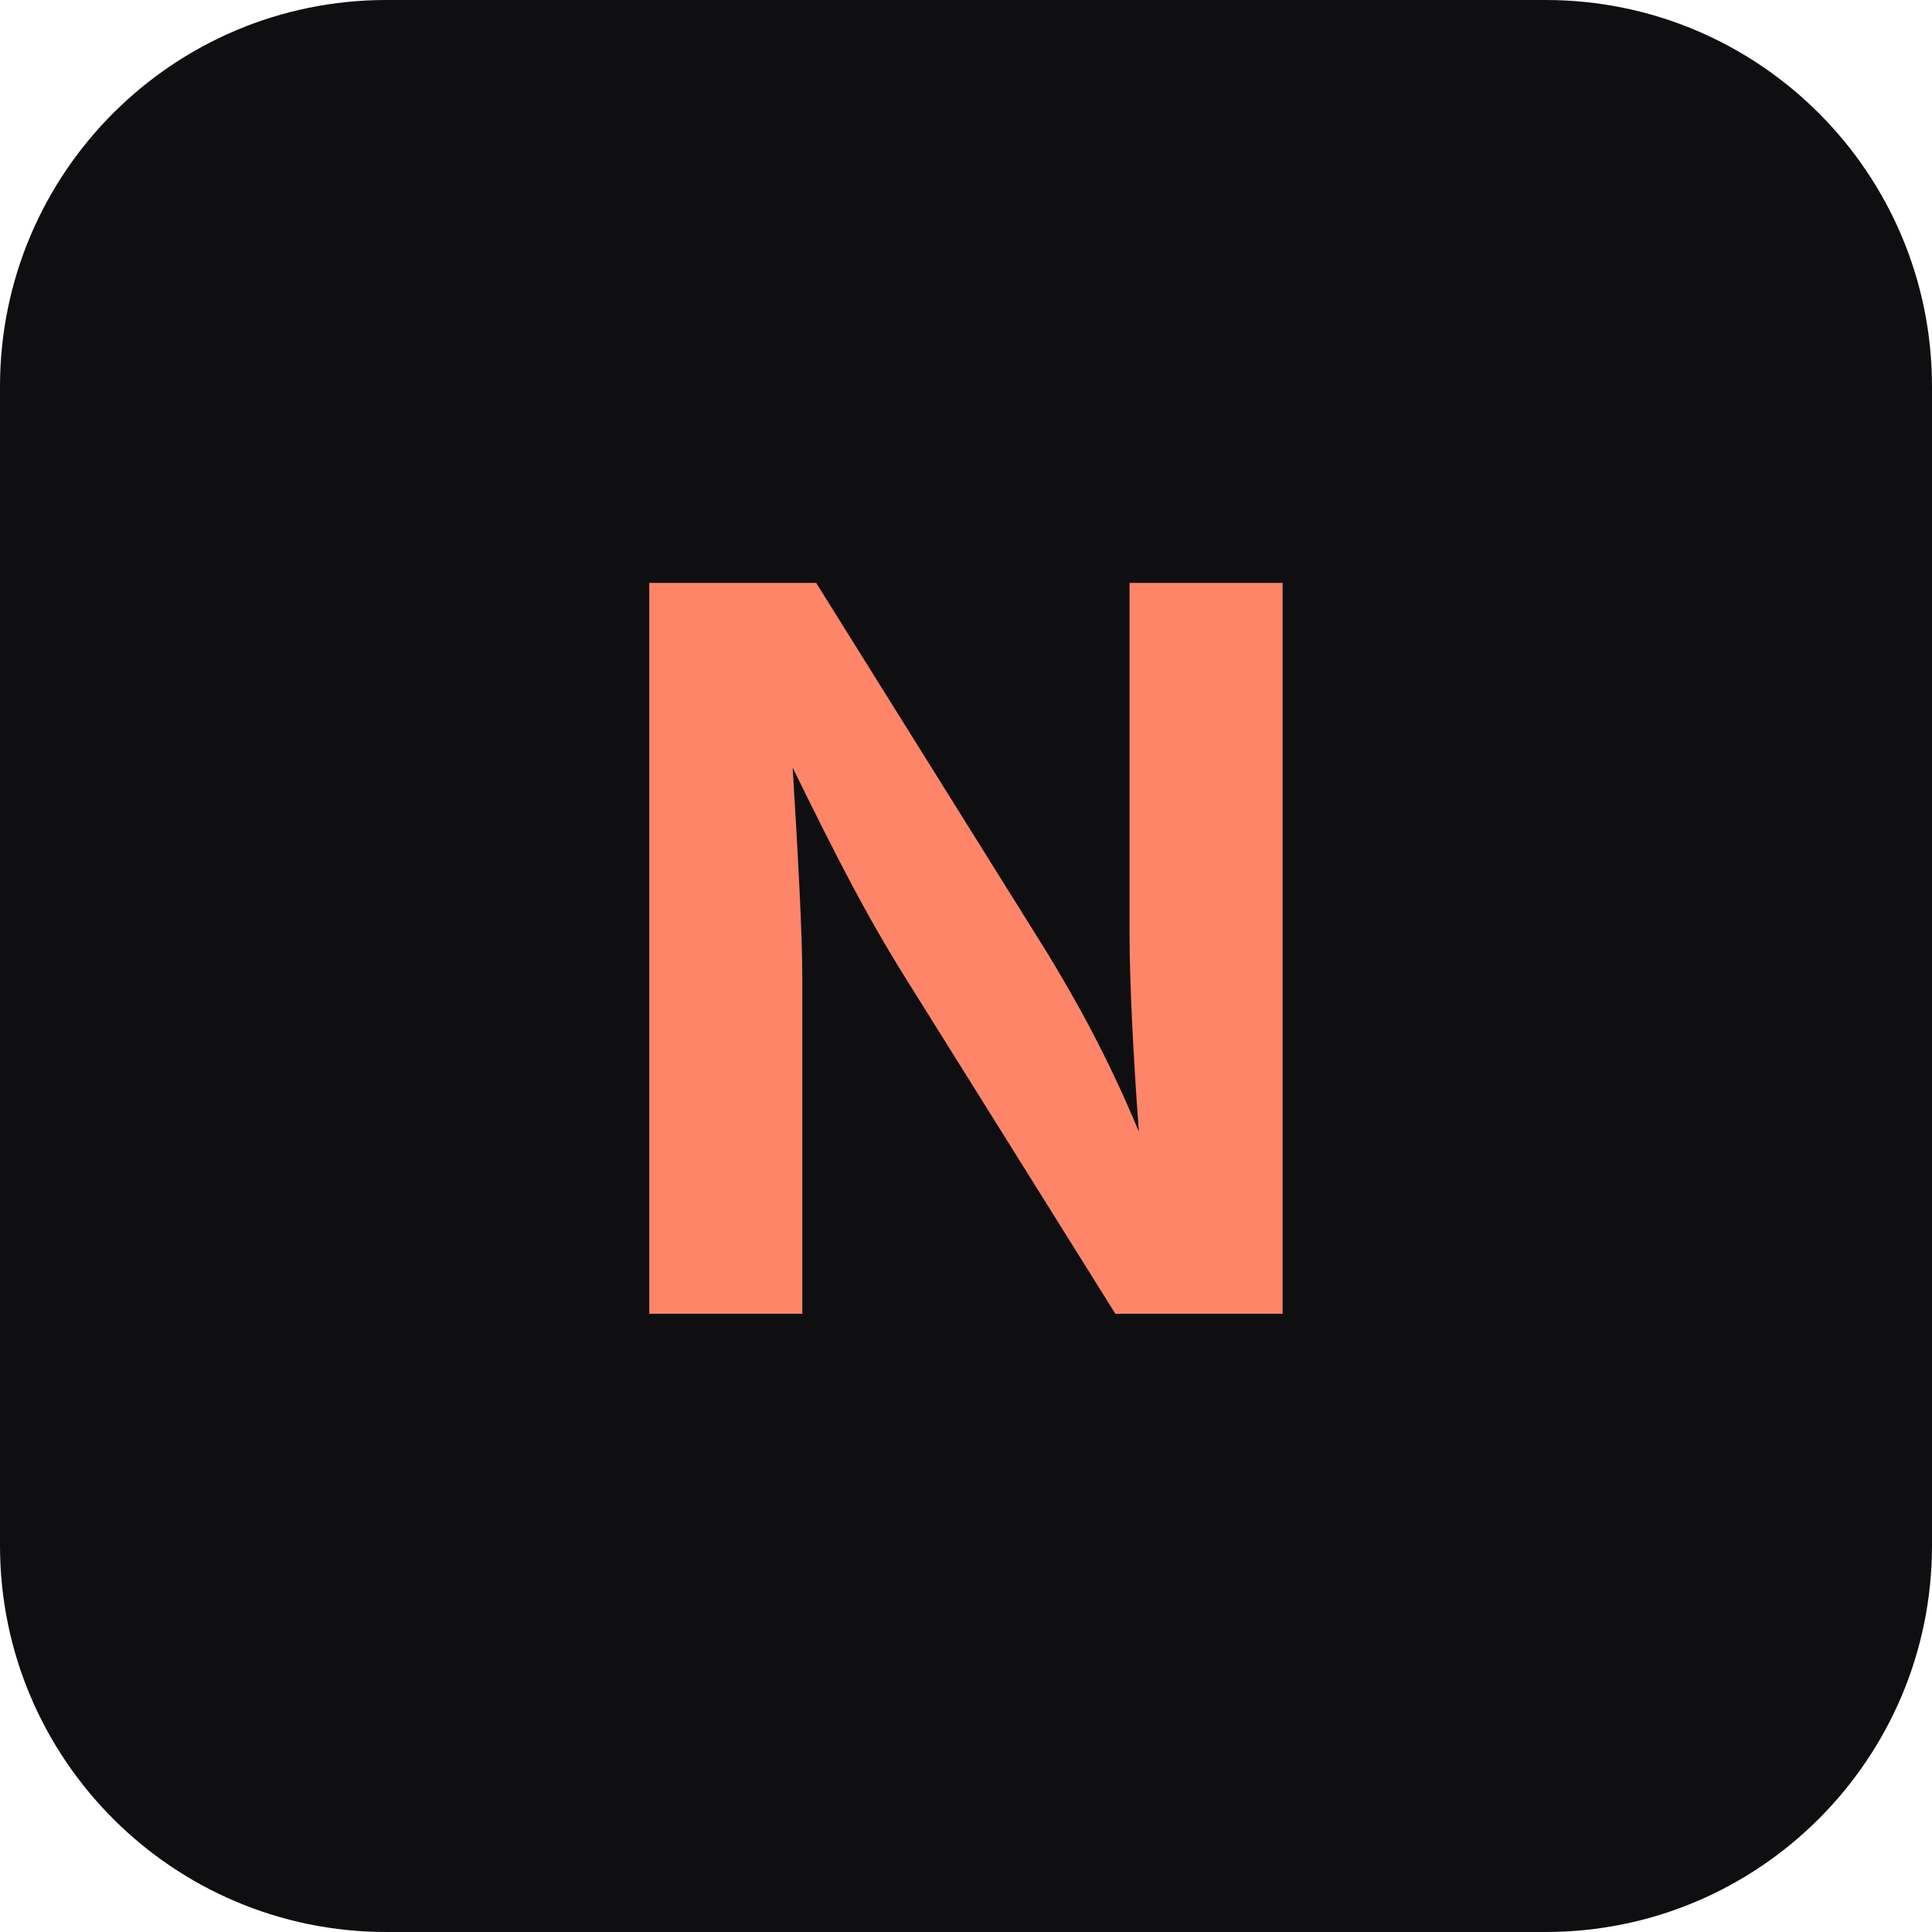
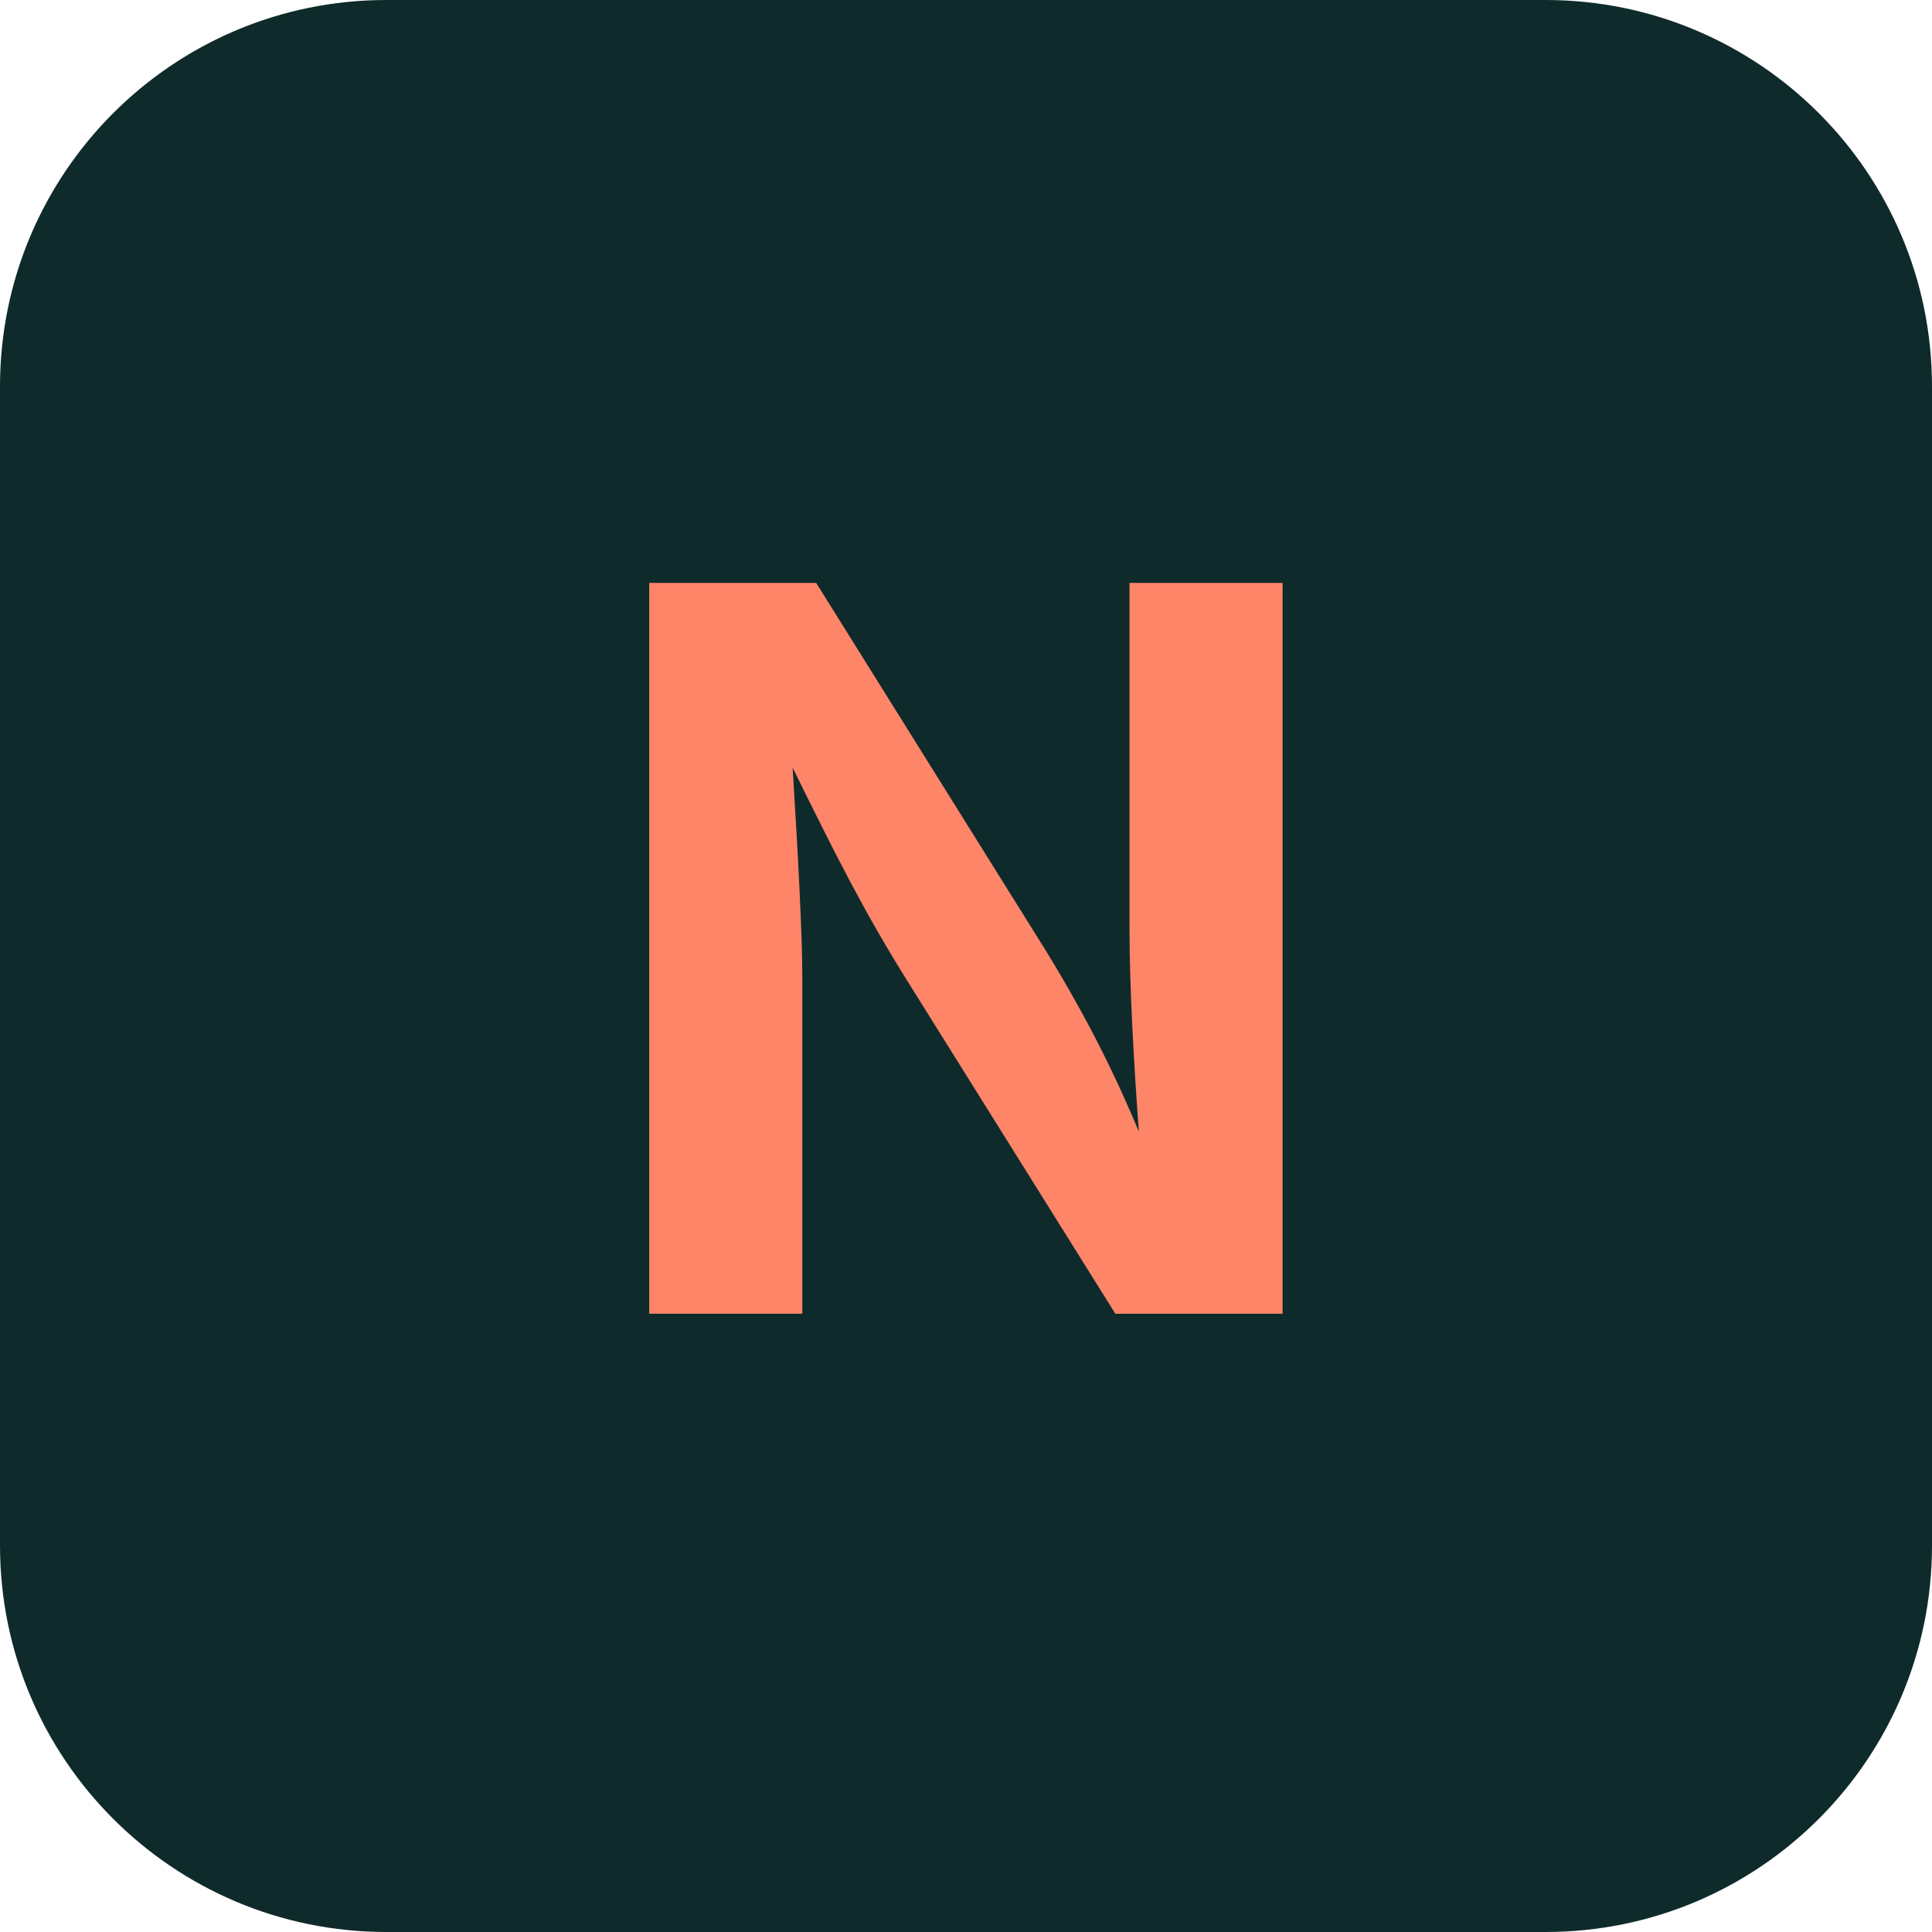
<svg xmlns="http://www.w3.org/2000/svg" viewBox="0 0 100 100">
  <style>
-     .bg { fill: #0f0f11; }
+     .bg { fill: #0f2a2b; }
    .fg { fill: #ff8569; }
    @media (prefers-color-scheme: light) {
      .bg { fill: #fafafa; }
      .fg { fill: #ff6643; }
    }
  </style>
  <rect class="bg" width="100" height="100" rx="20" />
  <text class="fg" x="50" y="68" font-family="Inter, system-ui, sans-serif" font-size="52" font-weight="700" text-anchor="middle">N</text>
</svg>
